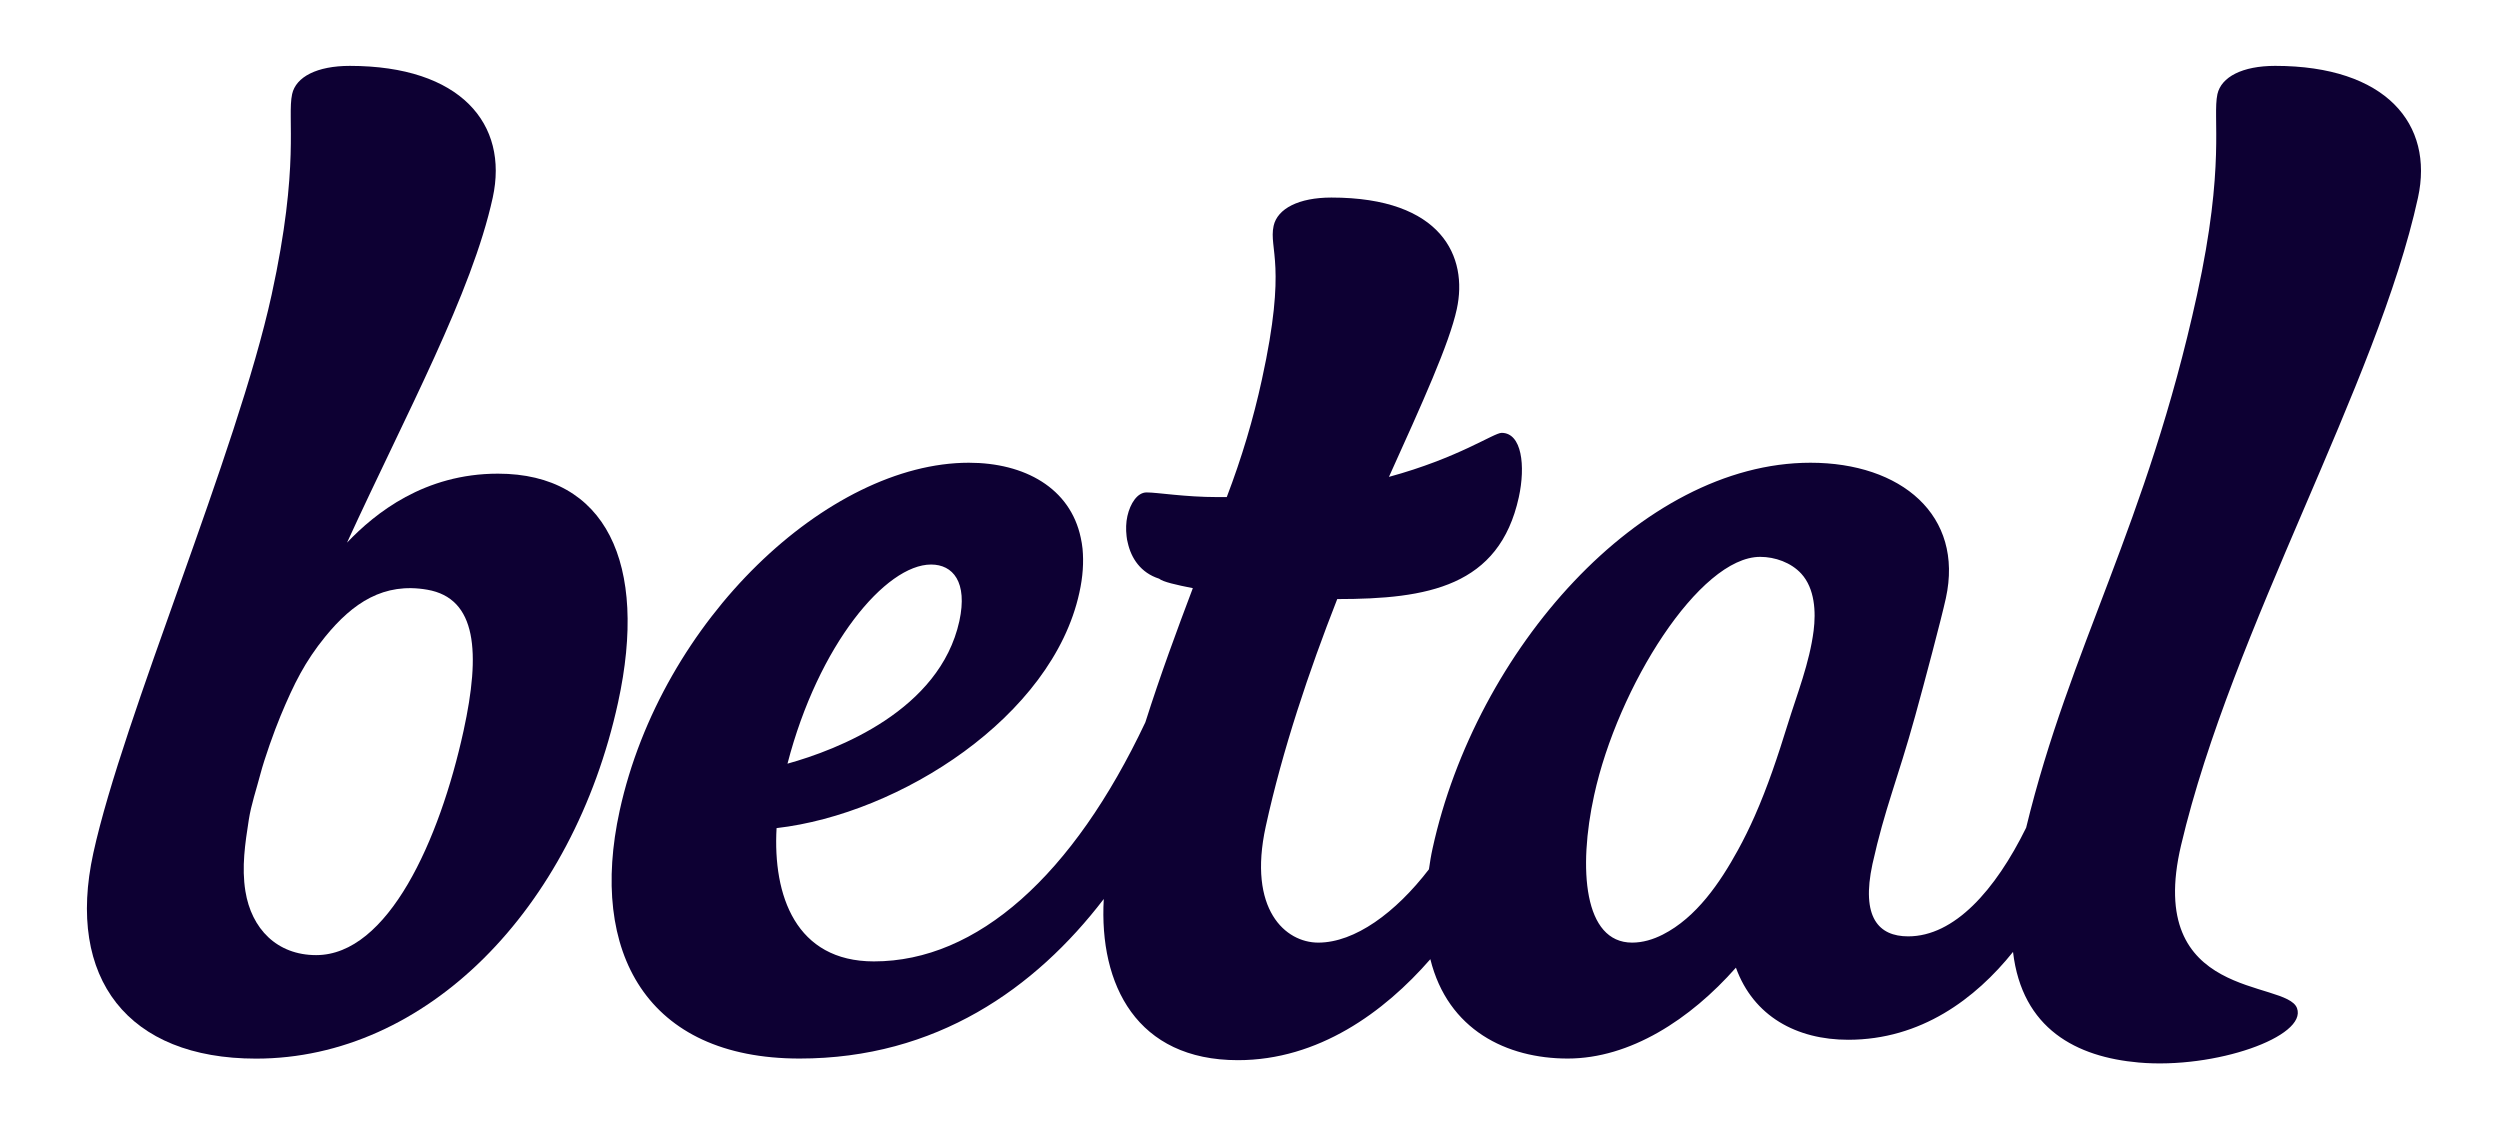
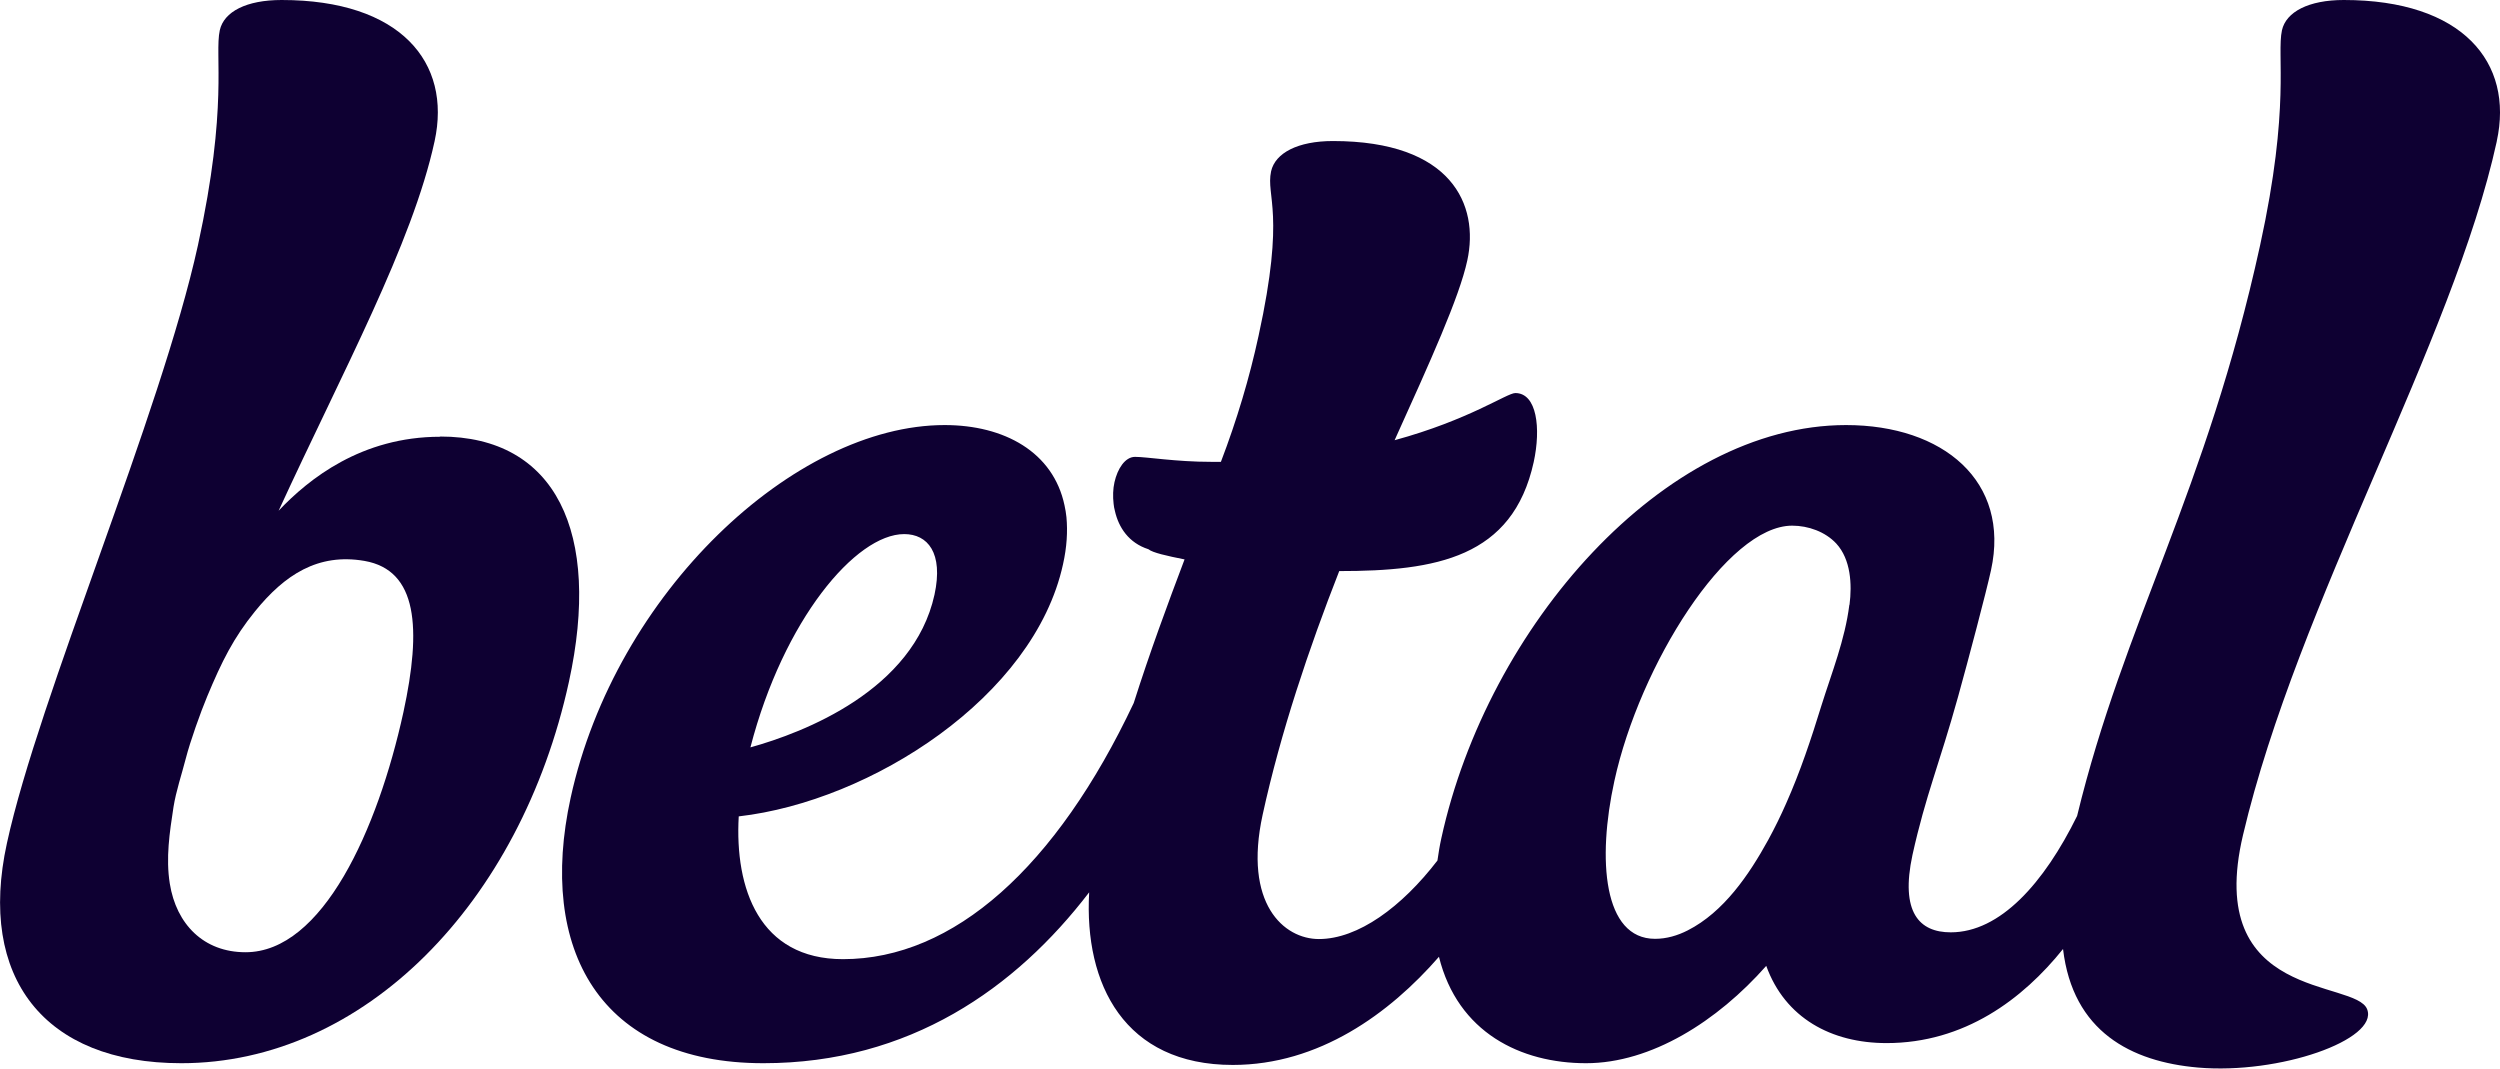
- <svg xmlns="http://www.w3.org/2000/svg" viewBox="0 0 227.709 103.393" fill="none">
-   <path fill="#0D0033" d="M 42.222 66.568 C 40.035 76.568 35.336 86.995 28.795 86.995 C 25.228 86.995 22.901 84.598 22.351 81.169 C 21.999 78.976 22.325 76.826 22.663 74.657 C 22.880 73.271 23.359 71.875 23.716 70.510 C 24.093 69.072 24.974 66.601 25.544 65.229 C 26.790 62.234 27.794 60.240 29.617 57.999 C 32.145 54.890 34.968 53.027 38.918 53.713 C 43.442 54.497 43.784 59.425 42.222 66.568 Z M 45.355 43.143 C 38.670 43.143 34.192 46.713 31.608 49.425 C 37.045 37.570 42.974 26.715 44.880 18.003 C 46.348 11.288 41.957 6.001 31.861 6.001 C 28.876 6.001 26.951 7.000 26.607 8.575 C 26.138 10.716 27.334 15.000 24.740 26.857 C 21.585 41.283 11.217 65.280 8.499 77.709 C 6.000 89.136 11.659 96.421 23.320 96.423 C 38.819 96.423 52.169 82.852 56.293 63.996 C 59.075 51.283 55.165 43.143 45.355 43.143 Z" />
-   <path fill="#0D0033" d="M 165.191 57.450 C 164.814 60.397 163.694 63.188 162.820 66.008 C 161.948 68.824 161.019 71.630 159.825 74.330 C 159.358 75.386 158.848 76.427 158.291 77.441 C 156.674 80.382 154.525 83.565 151.442 85.130 C 150.579 85.568 149.630 85.857 148.659 85.857 C 144.262 85.857 143.728 79.143 145.200 72.428 C 147.352 62.568 154.784 50.721 160.322 50.721 C 161.679 50.721 163.142 51.240 164.071 52.257 C 165.301 53.607 165.410 55.730 165.191 57.450 Z M 84.806 51.420 C 86.793 51.420 88.154 53.002 87.382 56.571 C 85.597 64.702 76.289 68.289 71.727 69.558 C 74.541 58.705 80.685 51.420 84.806 51.420 Z M 220.237 18.013 C 221.709 11.298 217.312 6.000 207.231 6.000 C 204.233 6.000 202.320 7.012 201.970 8.576 C 201.510 10.709 202.706 14.996 200.112 26.861 C 195.513 47.888 188.559 58.870 184.549 75.390 C 181.735 81.111 178.000 85.287 173.806 85.287 C 171.120 85.287 169.501 83.576 170.550 78.701 C 171.690 73.569 172.820 71.076 174.437 65.228 C 175.296 62.123 176.828 56.348 177.235 54.490 C 178.892 46.929 173.162 42.148 164.902 42.148 C 149.413 42.148 134.420 59.275 130.483 77.285 C 130.336 77.947 130.244 78.554 130.152 79.179 C 127.117 83.134 123.401 85.857 120.071 85.857 C 117.091 85.857 113.633 82.859 115.288 75.279 C 116.815 68.289 119.225 61.133 121.800 54.566 C 130.042 54.566 136.554 53.425 138.338 45.294 C 138.964 42.424 138.614 39.426 136.775 39.426 C 136.057 39.426 132.856 41.707 126.510 43.436 C 129.545 36.721 132.010 31.295 132.691 28.149 C 133.721 23.421 131.366 17.994 121.267 17.994 C 118.287 17.994 116.355 19.006 116.006 20.570 C 115.546 22.722 117.257 24.010 114.939 34.569 C 114.166 38.138 113.099 41.707 111.738 45.276 L 110.892 45.276 C 107.911 45.276 105.446 44.852 104.435 44.852 C 103.588 44.852 102.945 45.864 102.687 47.005 C 102.558 47.575 102.540 48.219 102.613 48.844 C 102.632 49.047 102.669 49.249 102.724 49.451 C 103.037 50.850 103.901 52.174 105.575 52.708 C 105.925 53.002 107.157 53.278 108.647 53.572 C 107.194 57.417 105.704 61.446 104.324 65.787 C 97.739 79.731 89.019 87.568 79.600 87.568 C 72.481 87.568 70.384 81.571 70.733 75.427 C 81.973 74.139 95.844 65.272 98.309 53.995 C 98.640 52.524 98.714 51.199 98.603 49.985 C 98.566 49.635 98.511 49.304 98.438 48.973 C 97.481 44.448 93.323 42.148 88.246 42.148 C 75.461 42.148 60.248 56.423 56.440 73.845 C 53.625 86.703 58.886 96.416 72.830 96.416 C 85.266 96.416 94.298 90.033 100.535 81.884 C 100.093 89.720 103.552 96.564 112.750 96.564 C 120.071 96.564 126.068 92.204 130.281 87.366 C 131.881 93.823 137.253 96.416 142.790 96.416 C 148.475 96.416 153.957 92.848 158.114 88.138 C 159.715 92.572 163.651 94.706 168.342 94.706 C 174.965 94.706 179.932 90.971 183.353 86.703 C 184.181 93.731 189.146 96.280 194.809 96.779 C 201.759 97.393 210.184 94.413 209.218 91.823 C 208.247 89.216 195.320 91.159 198.659 76.990 C 203.320 57.214 216.521 35.011 220.237 18.013 Z" />
+ <svg xmlns="http://www.w3.org/2000/svg" viewBox="0 0 115.57 49.39" fill="#0e0032" role="img" aria-label="betal">
+   <path d="M20.35,20.19c-3.63,0-6.07,1.94-7.47,3.42,2.96-6.44,6.18-12.34,7.21-17.08C20.89,2.87,18.5,0,13.02,0,11.39,0,10.35.54,10.16,1.4c-.25,1.16.4,3.49-1.01,9.94C7.43,19.18,1.79,32.22.32,38.98c-1.36,6.21,1.72,10.17,8.06,10.17,8.43,0,15.68-7.38,17.92-17.63,1.51-6.91-.61-11.34-5.95-11.34ZM18.65,32.92c-1.19,5.44-3.74,11.1-7.3,11.1-1.94,0-3.2-1.3-3.5-3.17-.19-1.19-.01-2.36.17-3.54.12-.75.38-1.51.57-2.25.2-.78.68-2.13.99-2.87.68-1.63,1.22-2.71,2.21-3.93,1.37-1.69,2.91-2.7,5.06-2.33,2.46.43,2.64,3.11,1.8,6.99Z" />
+   <path d="M115.42,6.53c.8-3.65-1.59-6.53-7.07-6.53-1.63,0-2.67.55-2.86,1.4-.25,1.16.4,3.49-1.01,9.94-2.5,11.43-6.28,17.4-8.46,26.38-1.53,3.11-3.56,5.38-5.84,5.38-1.46,0-2.34-.93-1.77-3.58.62-2.79,1.23-4.15,2.11-7.32.47-1.69,1.3-4.83,1.52-5.84.9-4.11-2.21-6.71-6.7-6.71-8.42,0-16.57,9.31-18.71,19.1-.08.36-.13.69-.18,1.03-1.65,2.15-3.67,3.63-5.48,3.63-1.62,0-3.5-1.63-2.6-5.75.83-3.8,2.14-7.69,3.54-11.26,4.48,0,8.02-.62,8.99-5.04.34-1.56.15-3.19-.85-3.19-.39,0-2.13,1.24-5.58,2.18,1.65-3.65,2.99-6.6,3.36-8.31.56-2.57-.72-5.52-6.21-5.52-1.62,0-2.67.55-2.86,1.4-.25,1.17.68,1.87-.58,7.61-.42,1.94-1,3.88-1.74,5.82h-.46c-1.62,0-2.96-.23-3.51-.23-.46,0-.81.55-.95,1.17-.07.31-.08.66-.04,1,.01.11.03.22.06.33.17.76.64,1.48,1.55,1.77.19.16.86.31,1.67.47-.79,2.09-1.6,4.28-2.35,6.64-3.58,7.58-8.32,11.84-13.44,11.84-3.87,0-5.01-3.26-4.82-6.6,6.11-.7,13.65-5.52,14.99-11.65.18-.8.22-1.52.16-2.18-.02-.19-.05-.37-.09-.55-.52-2.46-2.78-3.71-5.54-3.71-6.95,0-15.22,7.76-17.29,17.23-1.53,6.99,1.33,12.27,8.91,12.27,6.76,0,11.67-3.47,15.06-7.9-.24,4.26,1.64,7.98,6.64,7.98,3.98,0,7.24-2.37,9.53-5,.87,3.51,3.79,4.92,6.8,4.92s6.07-1.94,8.33-4.5c.87,2.41,3.01,3.57,5.56,3.57,3.6,0,6.3-2.03,8.16-4.35.45,3.82,3.15,5.21,6.23,5.48,3.78.33,8.36-1.29,7.83-2.69s-7.56-.36-5.74-8.06c2.53-10.75,9.71-22.82,11.73-32.06ZM41.8,24.69c1.08,0,1.82.86,1.4,2.8-.97,4.42-6.03,6.37-8.51,7.06,1.53-5.9,4.87-9.86,7.11-9.86ZM85.49,27.97c-.2,1.6-.81,3.12-1.29,4.65-.47,1.53-.98,3.06-1.63,4.52-.25.57-.53,1.14-.83,1.69-.88,1.6-2.05,3.33-3.72,4.18-.47.24-.98.39-1.51.39-2.39,0-2.68-3.65-1.88-7.3,1.17-5.36,5.21-11.8,8.22-11.8.74,0,1.53.28,2.04.83.67.73.73,1.89.61,2.82Z" />
</svg>
